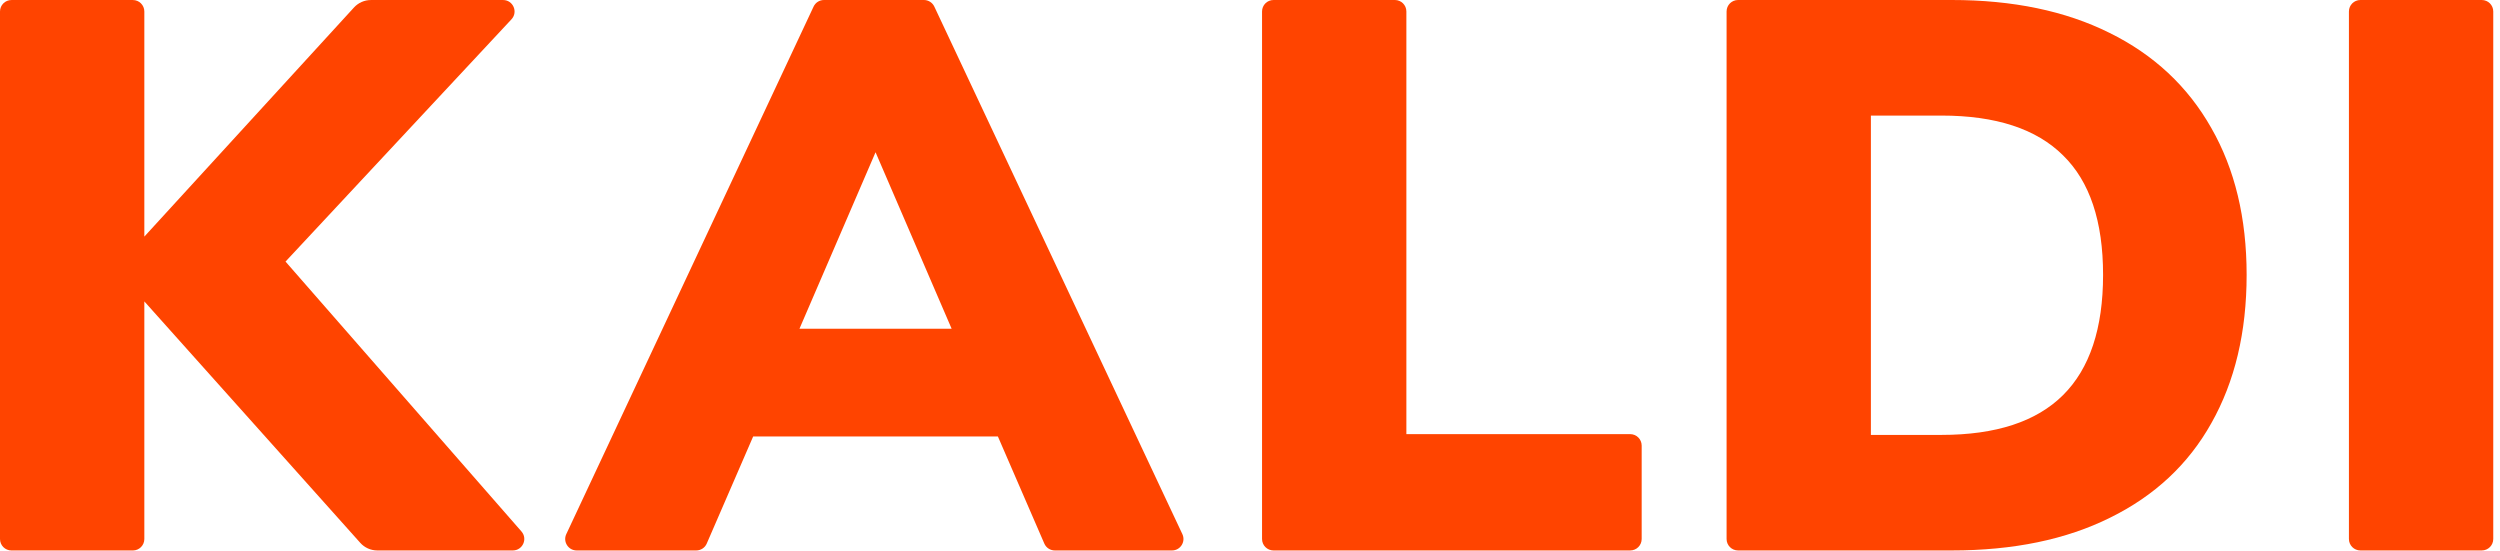
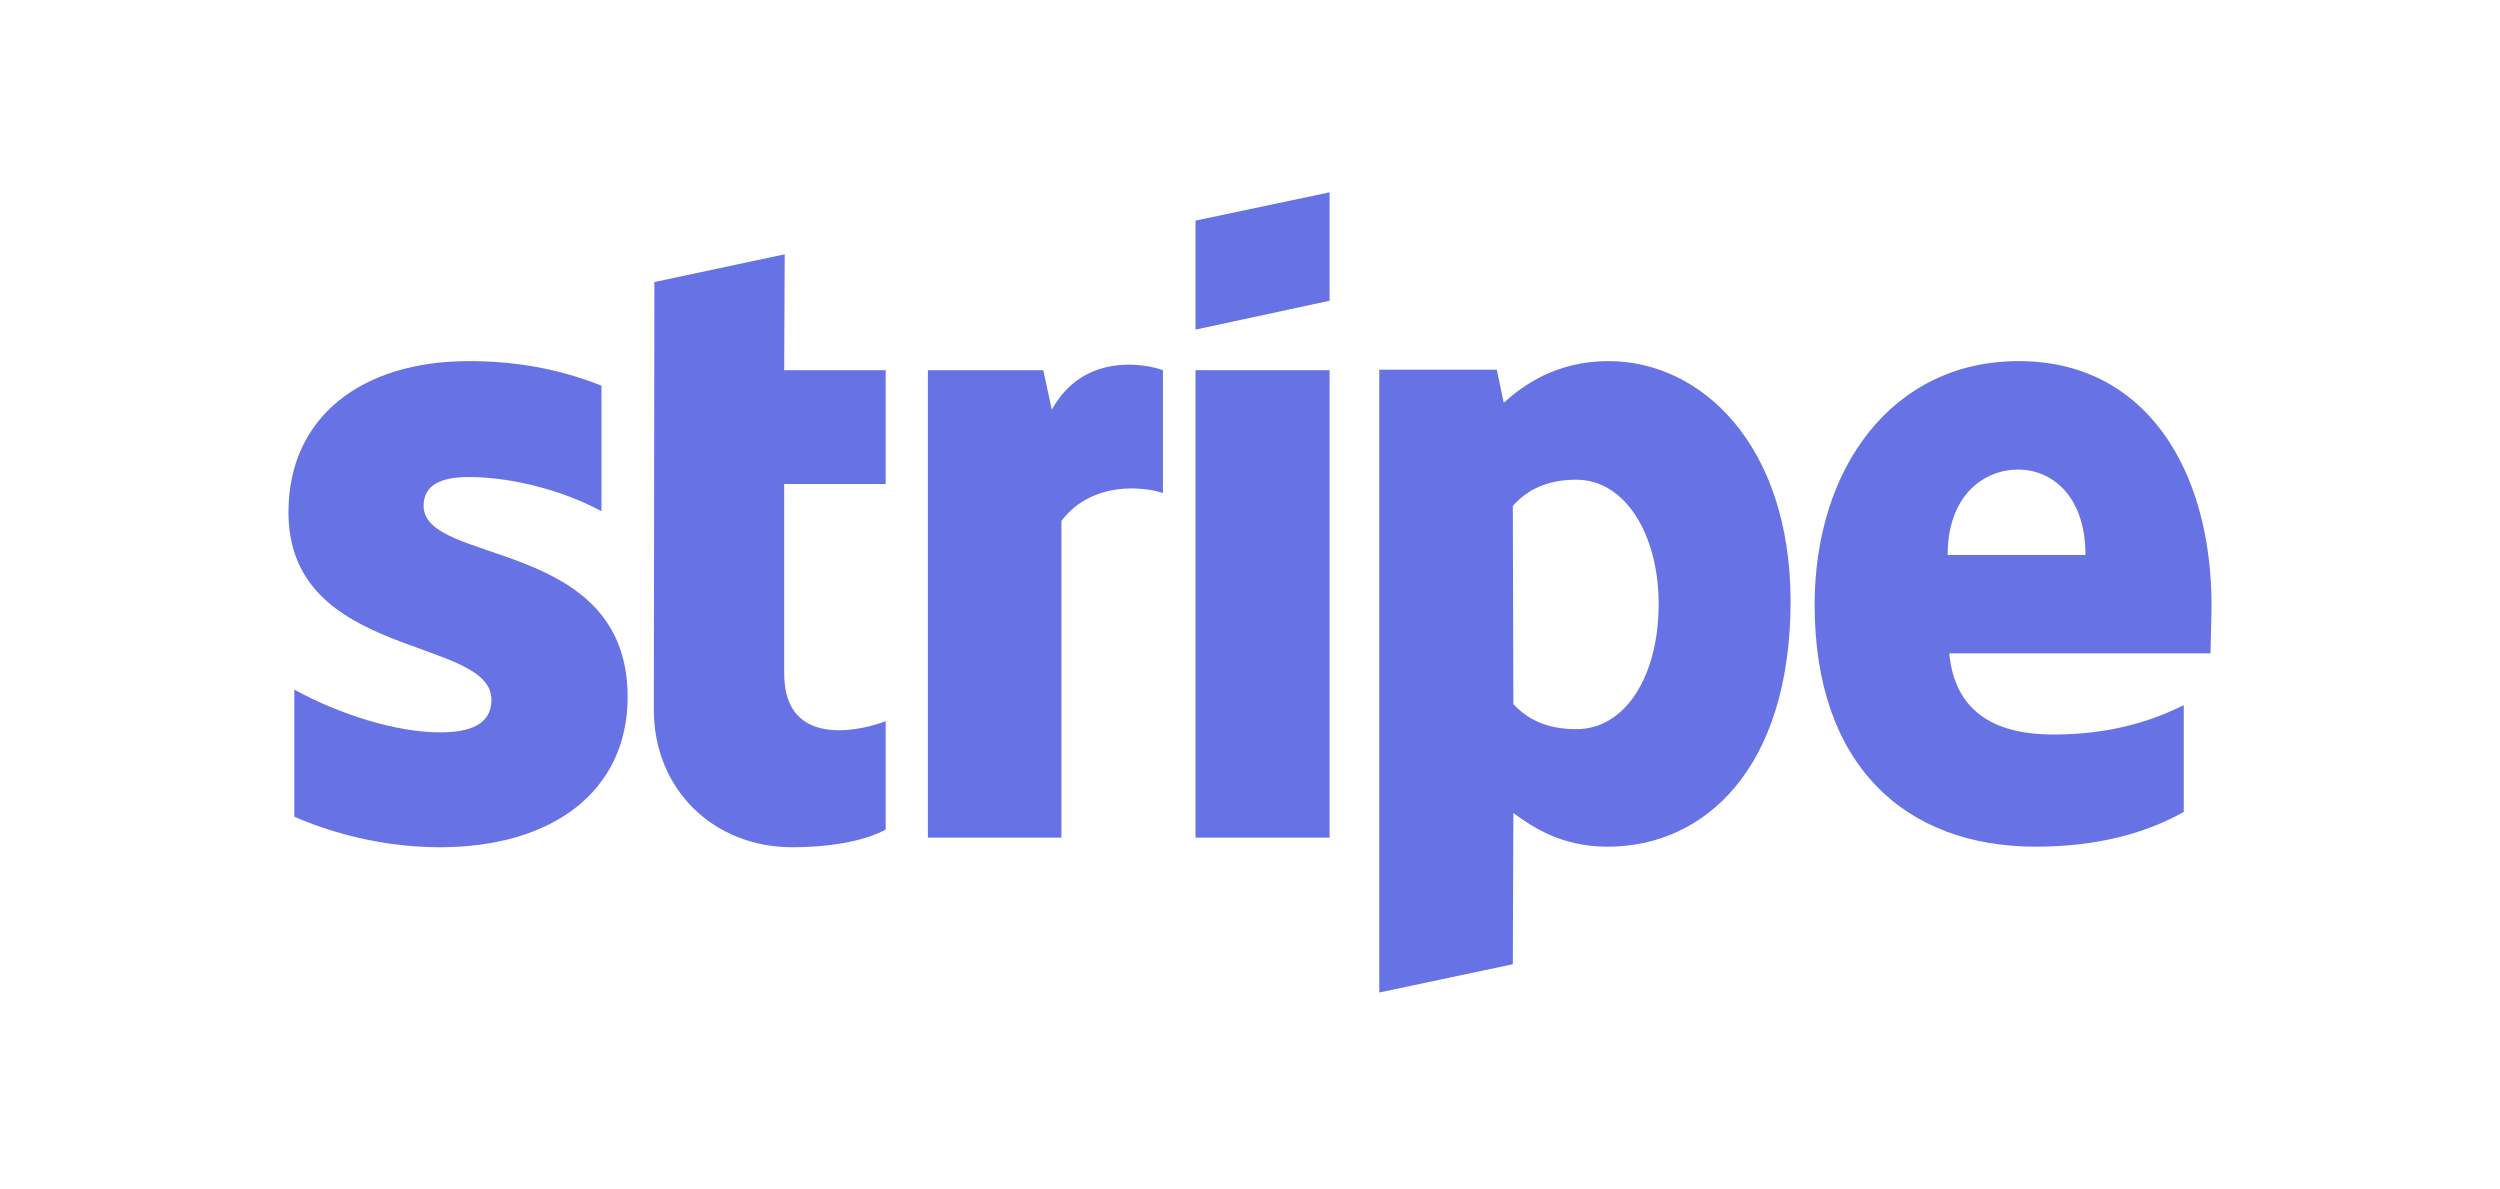
- <svg xmlns="http://www.w3.org/2000/svg" xmlns:xlink="http://www.w3.org/1999/xlink" viewBox="0 0 109 24">
-   <g transform="translate(-1470)">
-     <g style="mix-blend-mode:normal" transform="translate(1470)" fill="#f40">
-       <use xlink:href="#b" style="mix-blend-mode:normal" />
-       <use xlink:href="#c" style="mix-blend-mode:normal" />
-       <use xlink:href="#d" style="mix-blend-mode:normal" />
-       <use xlink:href="#e" style="mix-blend-mode:normal" />
-       <use xlink:href="#f" style="mix-blend-mode:normal" />
-     </g>
+ <svg xmlns="http://www.w3.org/2000/svg" version="1.1" id="Layer_1" x="0px" y="0px" viewBox="0 0 468 222.5" style="enable-background:new 0 0 468 222.5;" xml:space="preserve">
+   <style type="text/css">
+ 	.st0{fill-rule:evenodd;clip-rule:evenodd;fill:#6772E5;}
+ </style>
+   <g>
+     <path class="st0" d="M414,113.4c0-25.6-12.4-45.8-36.1-45.8c-23.8,0-38.2,20.2-38.2,45.6c0,30.1,17,45.3,41.4,45.3   c11.9,0,20.9-2.7,27.7-6.5V132c-6.8,3.4-14.6,5.5-24.5,5.5c-9.7,0-18.3-3.4-19.4-15.2h48.9C413.8,121,414,115.8,414,113.4z    M364.6,103.9c0-11.3,6.9-16,13.2-16c6.1,0,12.6,4.7,12.6,16H364.6z" />
+     <path class="st0" d="M301.1,67.6c-9.8,0-16.1,4.6-19.6,7.8l-1.3-6.2h-22l0,116.6l25-5.3l0.1-28.3c3.6,2.6,8.9,6.3,17.7,6.3   c17.9,0,34.2-14.4,34.2-46.1C335.1,83.4,318.6,67.6,301.1,67.6z M295.1,136.5c-5.9,0-9.4-2.1-11.8-4.7l-0.1-37.1   c2.6-2.9,6.2-4.9,11.9-4.9c9.1,0,15.4,10.2,15.4,23.3C310.5,126.5,304.3,136.5,295.1,136.5z" />
+     <polygon class="st0" points="223.8,61.7 248.9,56.3 248.9,36 223.8,41.3  " />
+     <rect x="223.8" y="69.3" class="st0" width="25.1" height="87.5" />
+     <path class="st0" d="M196.9,76.7l-1.6-7.4h-21.6v87.5h25V97.5c5.9-7.7,15.9-6.3,19-5.2v-23C214.5,68.1,202.8,65.9,196.9,76.7z" />
+     <path class="st0" d="M146.9,47.6l-24.4,5.2l-0.1,80.1c0,14.8,11.1,25.7,25.9,25.7c8.2,0,14.2-1.5,17.5-3.3V135   c-3.2,1.3-19,5.9-19-8.9V90.6h19V69.3h-19L146.9,47.6z" />
+     <path class="st0" d="M79.3,94.7c0-3.9,3.2-5.4,8.5-5.4c7.6,0,17.2,2.3,24.8,6.4V72.2c-8.3-3.3-16.5-4.6-24.8-4.6   C67.5,67.6,54,78.2,54,95.9c0,27.6,38,23.2,38,35.1c0,4.6-4,6.1-9.6,6.1c-8.3,0-18.9-3.4-27.3-8v23.8c9.3,4,18.7,5.7,27.3,5.7   c20.8,0,35.1-10.3,35.1-28.2C117.4,100.6,79.3,105.9,79.3,94.7z" />
  </g>
-   <defs>
-     <path id="b" d="M22.735 23.171c.283.323.053.829-.376.829h-5.907c-.285 0-.556-.121-.745-.333l-9.414-10.526v10.36c0 .276-.224.5-.5.5h-5.293c-.276 0-.5-.224-.5-.5v-23c0-.276.224-.5.5-.5h5.293c.276 0 .5.224.5.5v9.815l9.141-9.99c.19-.207.457-.325.738-.325h5.762c.437 0 .664.521.366.841l-9.851 10.563 10.287 11.767z" />
-     <path id="c" d="M45.991 24c-.199 0-.38-.118-.459-.301l-2.024-4.669h-10.67l-2.024 4.669c-.079.183-.259.301-.459.301h-5.212c-.366 0-.608-.381-.453-.712l10.782-23c.082-.176.259-.288.453-.288h4.358c.194 0 .37.112.453.287l10.815 23c.156.332-.086.713-.452.713h-5.108zm-11.135-9.668h6.635l-3.317-7.694-3.317 7.694z" />
-     <path id="d" d="M55.525 24c-.276 0-.5-.224-.5-.5v-23c0-.276.224-.5.5-.5h5.293c.276 0 .5.224.5.5v18.428h9.759c.276 0 .5.224.5.5v4.072c0 .276-.224.5-.5.5h-15.552z" />
-     <path id="e" d="M75.279.5c0-.276.224-.5.5-.5h9.315c2.667 0 4.959.477 6.874 1.43 1.938.953 3.42 2.338 4.446 4.153 1.026 1.793 1.539 3.926 1.539 6.4 0 2.496-.513 4.652-1.539 6.468-1.003 1.793-2.474 3.166-4.412 4.119-1.915.953-4.218 1.43-6.908 1.43h-9.315c-.276 0-.5-.224-.5-.5v-23zm9.37 18.462c2.371 0 4.138-.579 5.301-1.736 1.163-1.157 1.744-2.905 1.744-5.242 0-2.338-.581-4.074-1.744-5.209-1.163-1.157-2.93-1.736-5.301-1.736h-3.078v13.923h3.078z" />
-     <path id="f" d="M102.913 24c-.276 0-.5-.224-.5-.5v-23c0-.276.224-.5.5-.5h5.293c.276 0 .5.224.5.5v23c0 .276-.224.5-.5.5h-5.293z" />
-   </defs>
</svg>
